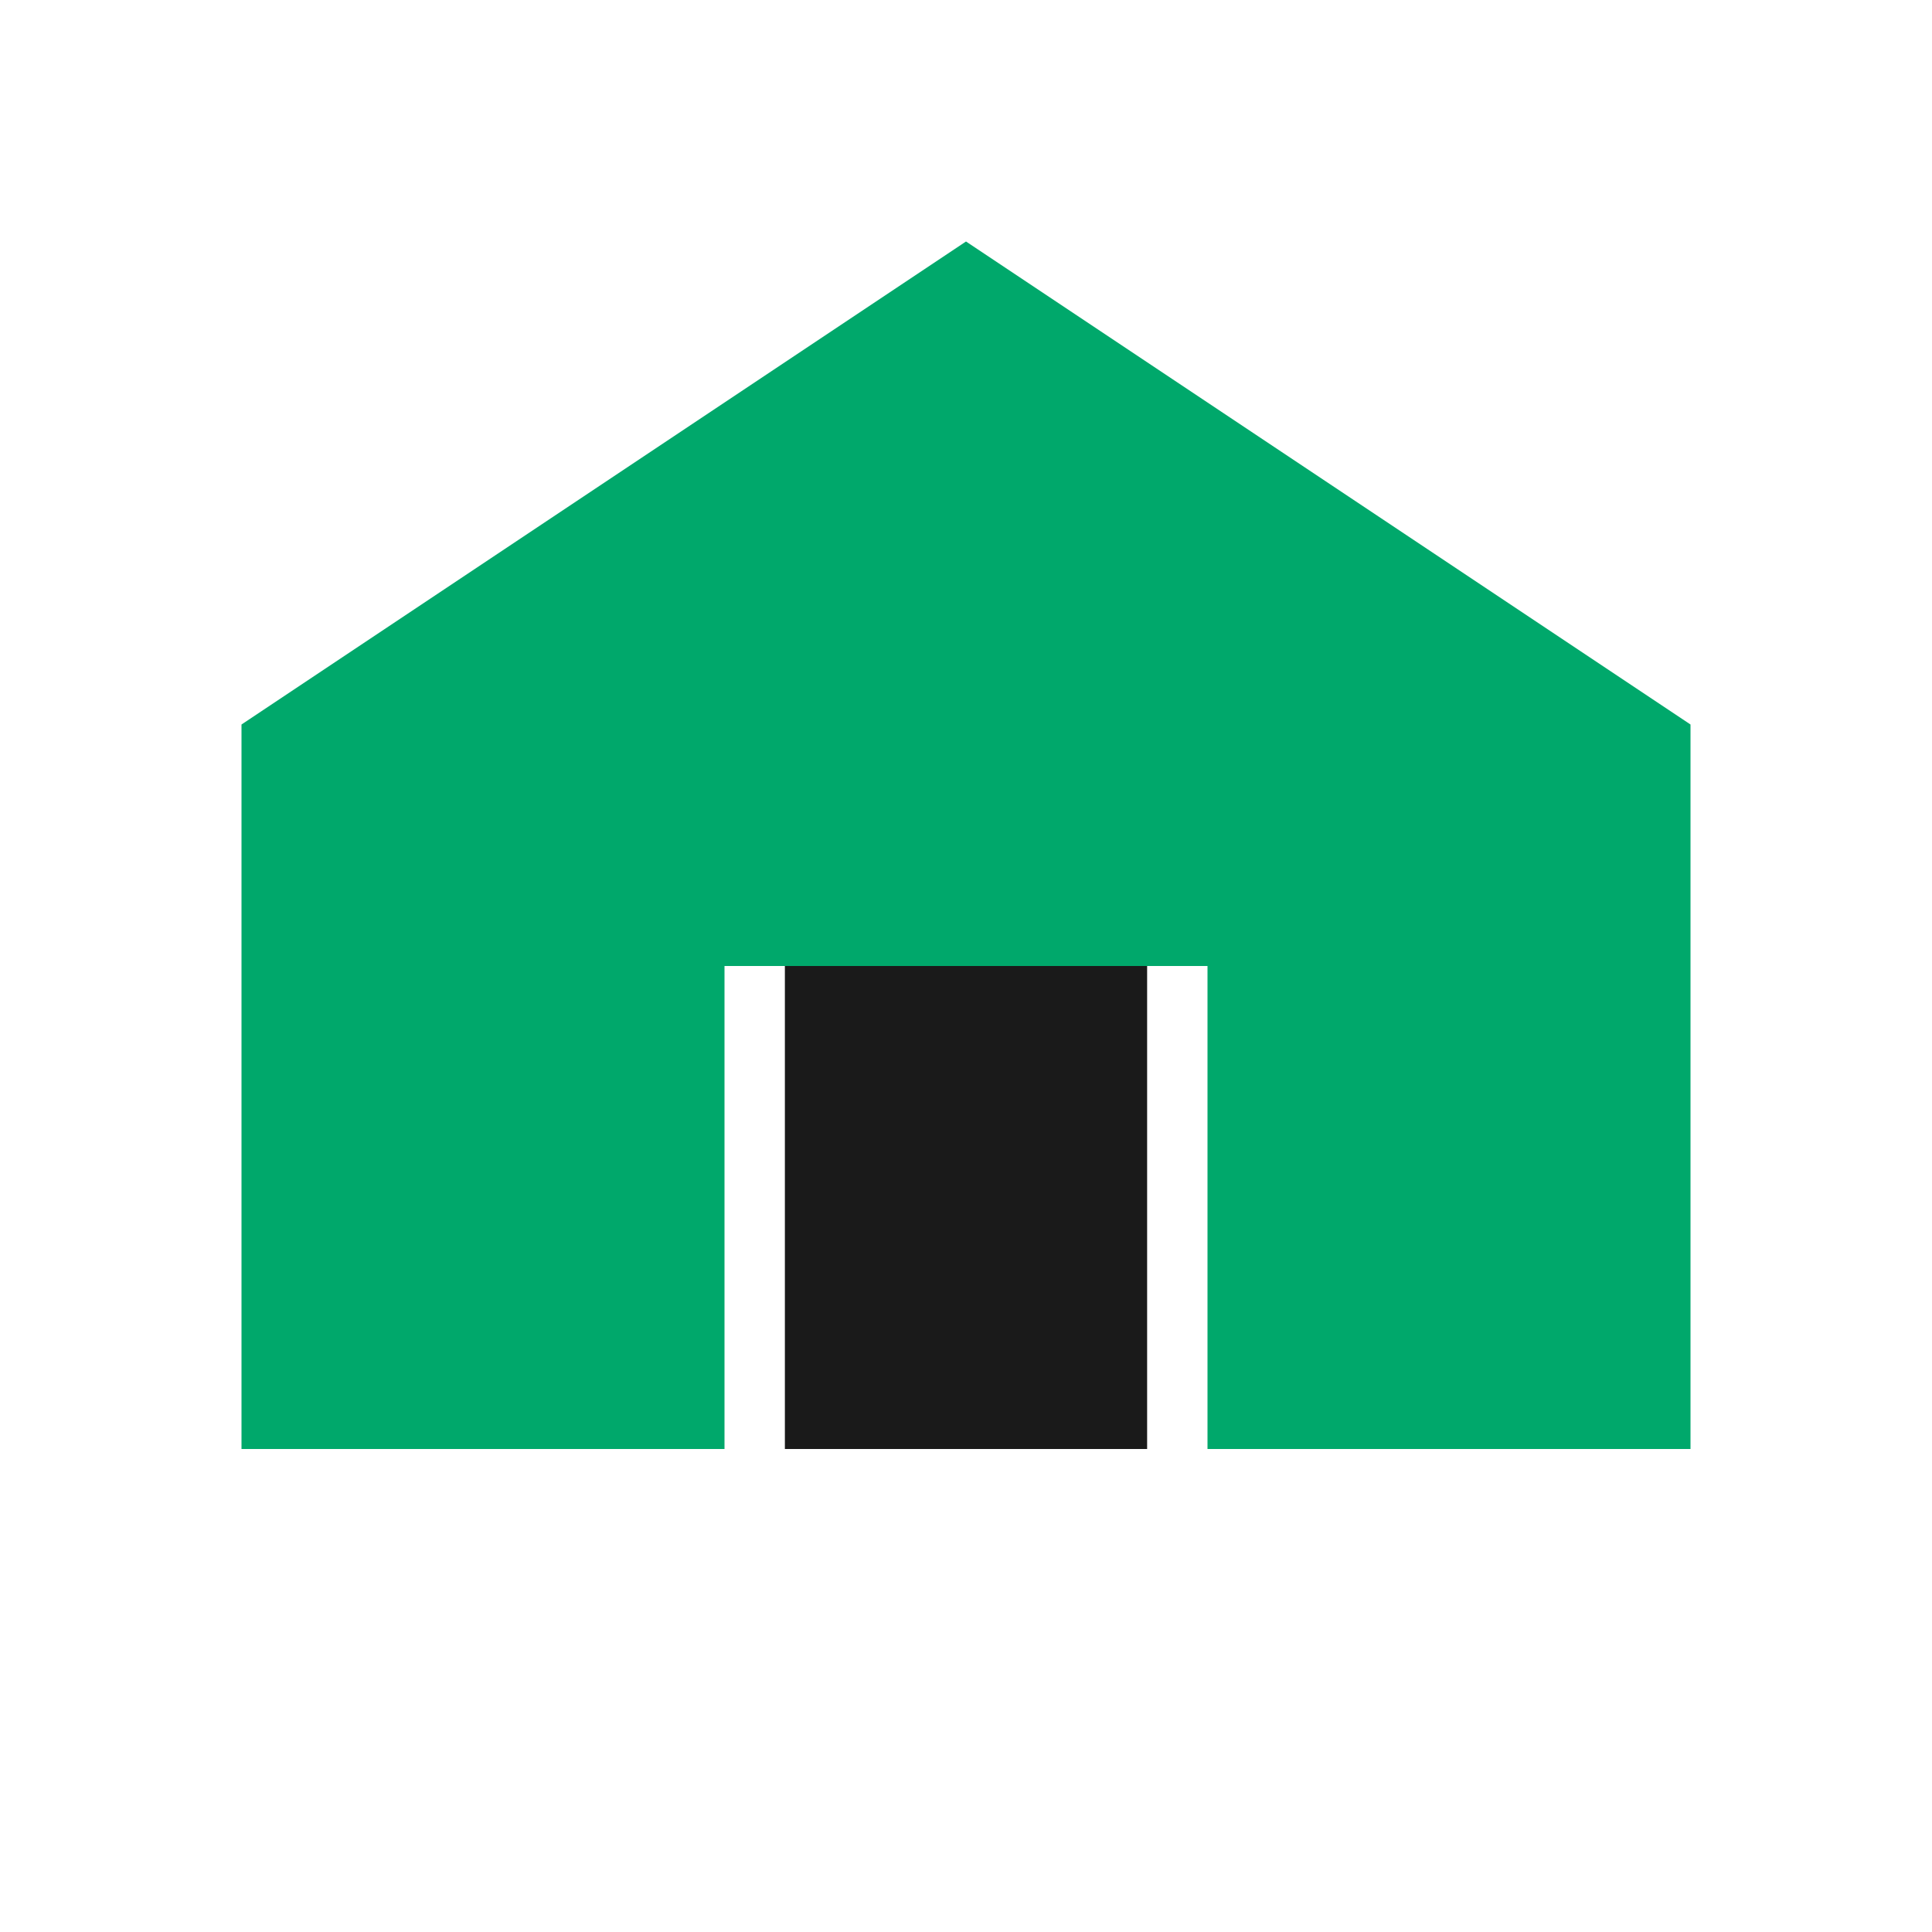
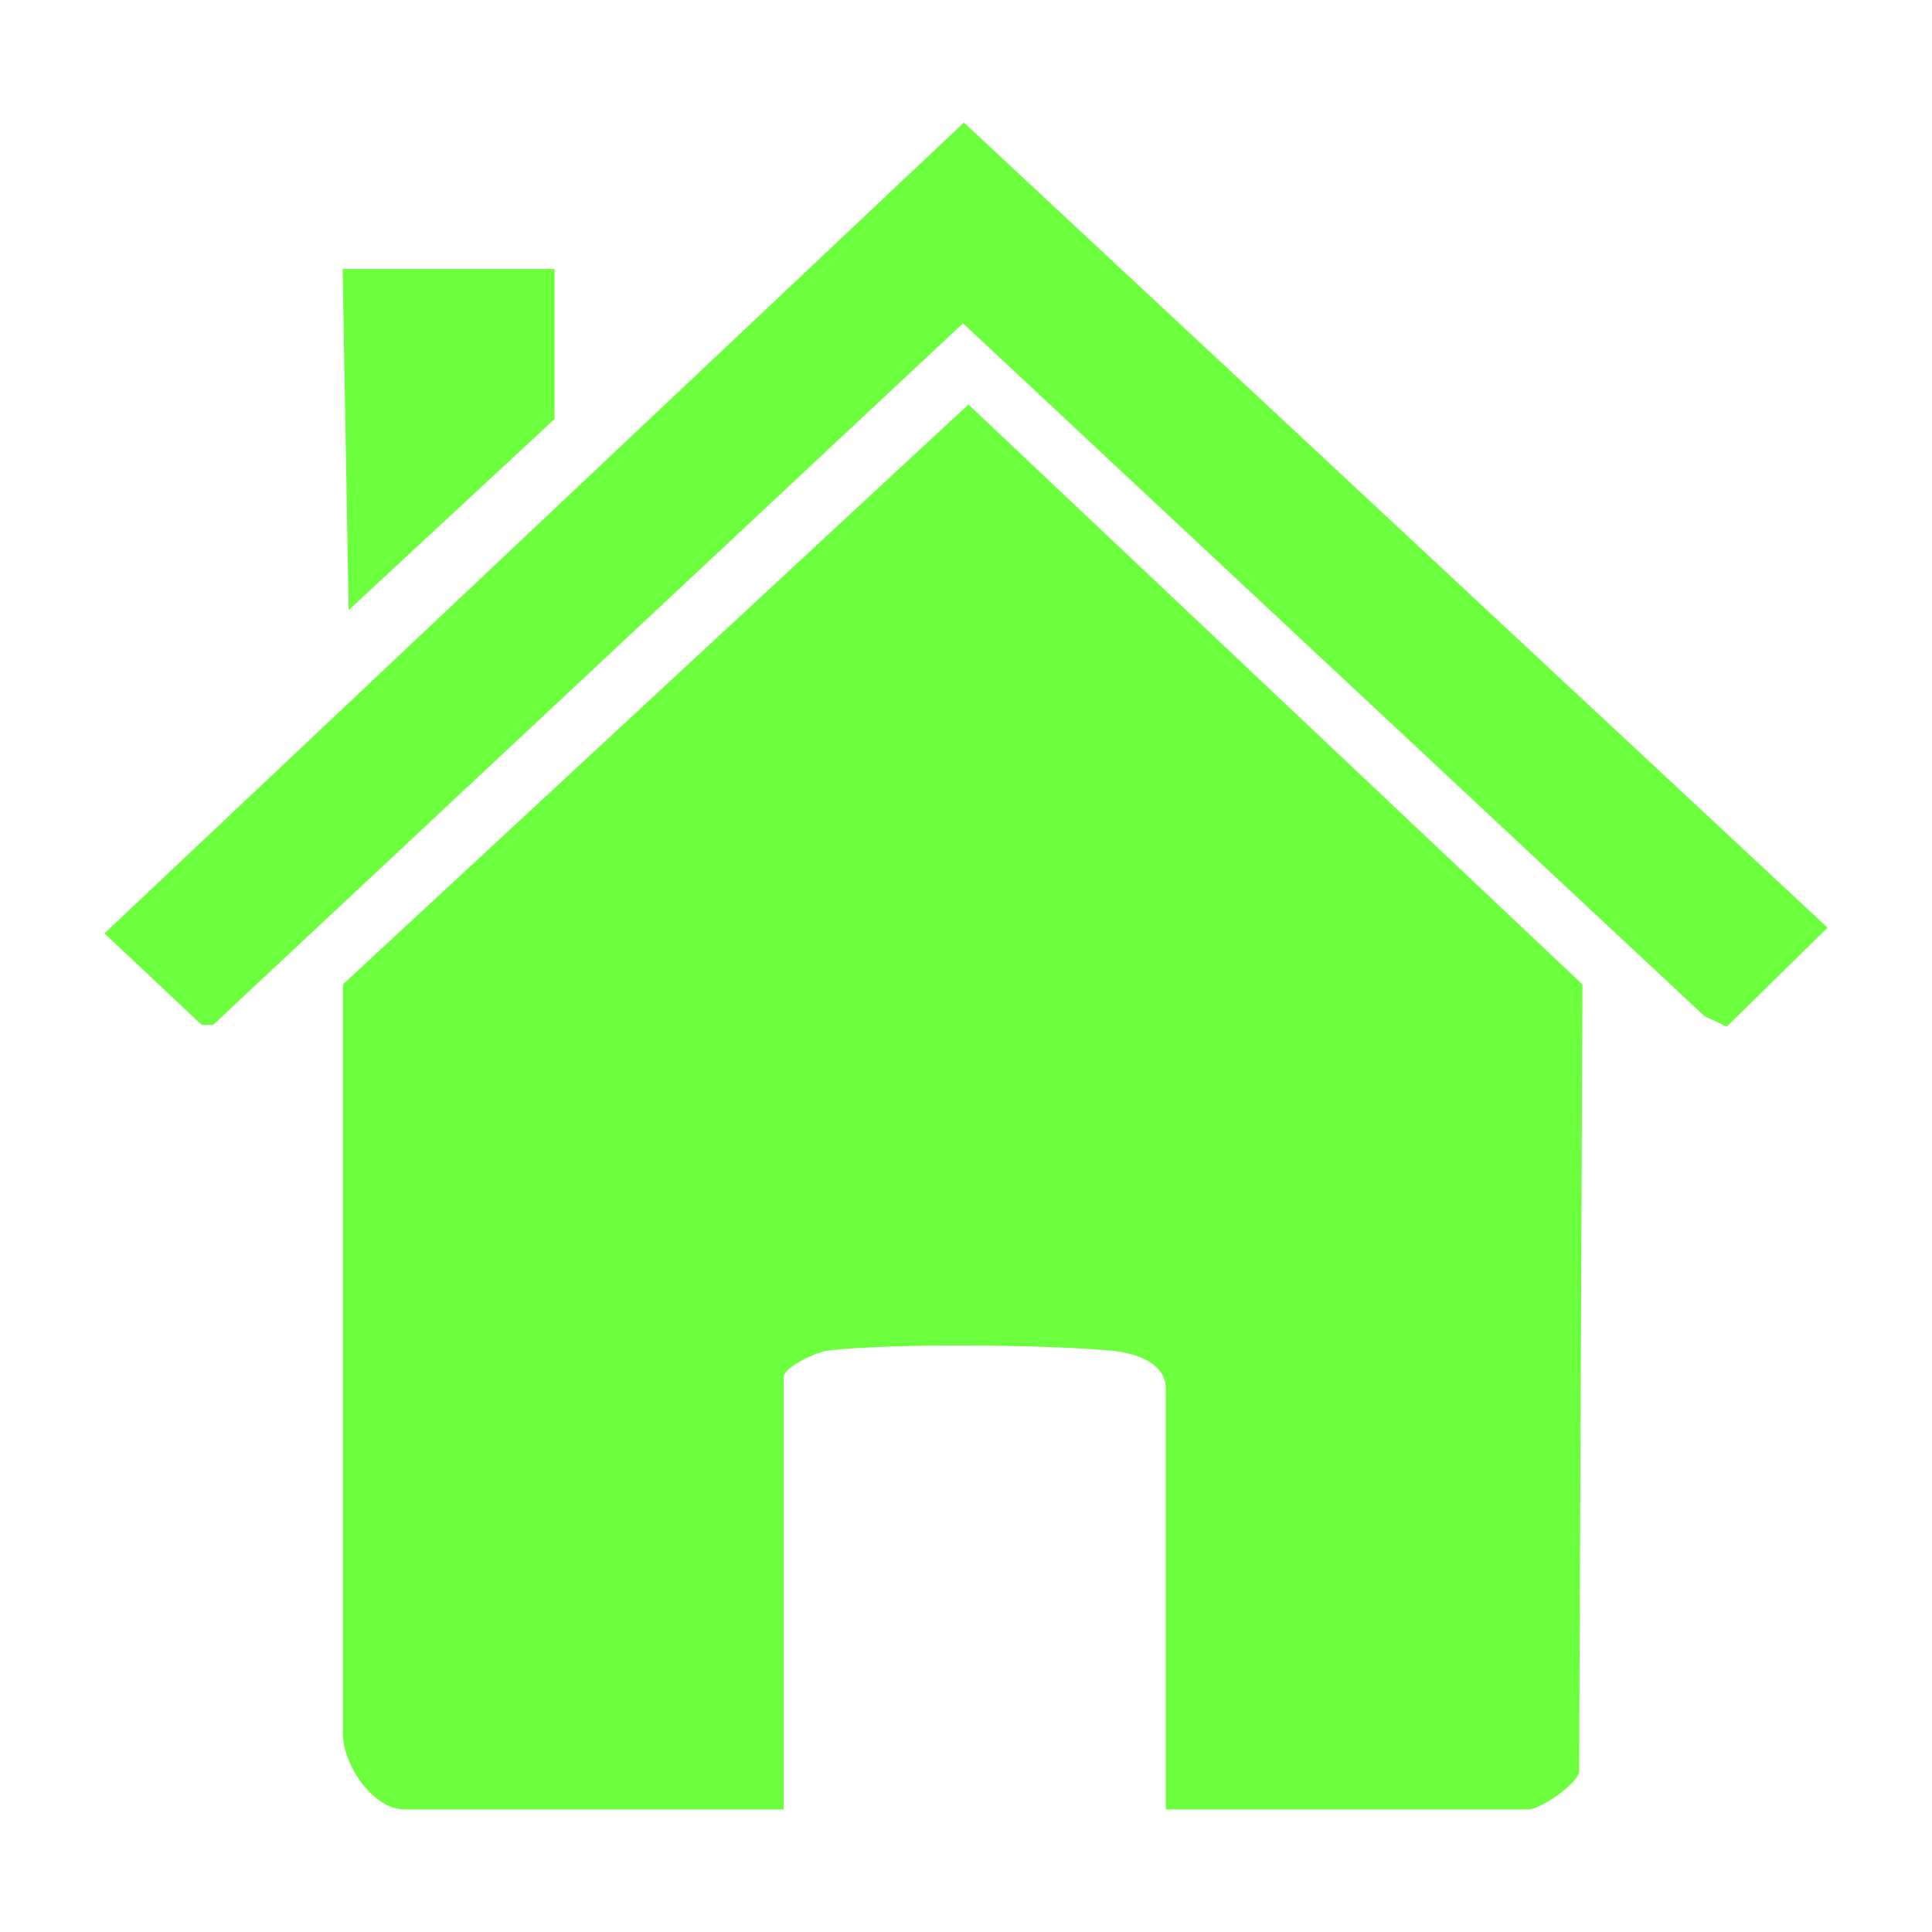
- <svg xmlns="http://www.w3.org/2000/svg" viewBox="0 0 64 64" fill="none">
-   <path fill="#00a86b" d="M32 8L8 24v24h16V32h16v16h16V24L32 8z" />
-   <rect x="26" y="32" width="12" height="16" fill="#1a1a1a" />
+ <svg xmlns="http://www.w3.org/2000/svg" id="Layer_1" version="1.1" viewBox="0 0 64 64">
+   <defs>
+     <style>
+       .st0 {
+         fill: #6cff3e;
+       }
+     </style>
+   </defs>
+   <path class="st0" d="M38.62,59.94v-13.93c0-.92-1.11-1.21-1.84-1.27-2.16-.2-7.25-.25-9.36,0-.39.05-1.46.55-1.46.88v14.32h-12.56c-1.08,0-2.11-1.58-2.04-2.63v-24.7s20.72-19.21,20.72-19.21l20.34,19.21-.11,26.11c-.16.46-1.3,1.22-1.7,1.22h-11.98Z" />
+   <polygon class="st0" points="31.93 4.06 60.54 30.73 57.2 34.01 56.45 33.65 31.9 10.71 7.06 33.95 6.68 33.95 3.46 30.92 31.93 4.06" />
+   <polygon class="st0" points="18.37 8.91 18.37 13.88 11.55 20.21 11.35 8.91 18.37 8.91" />
</svg>
